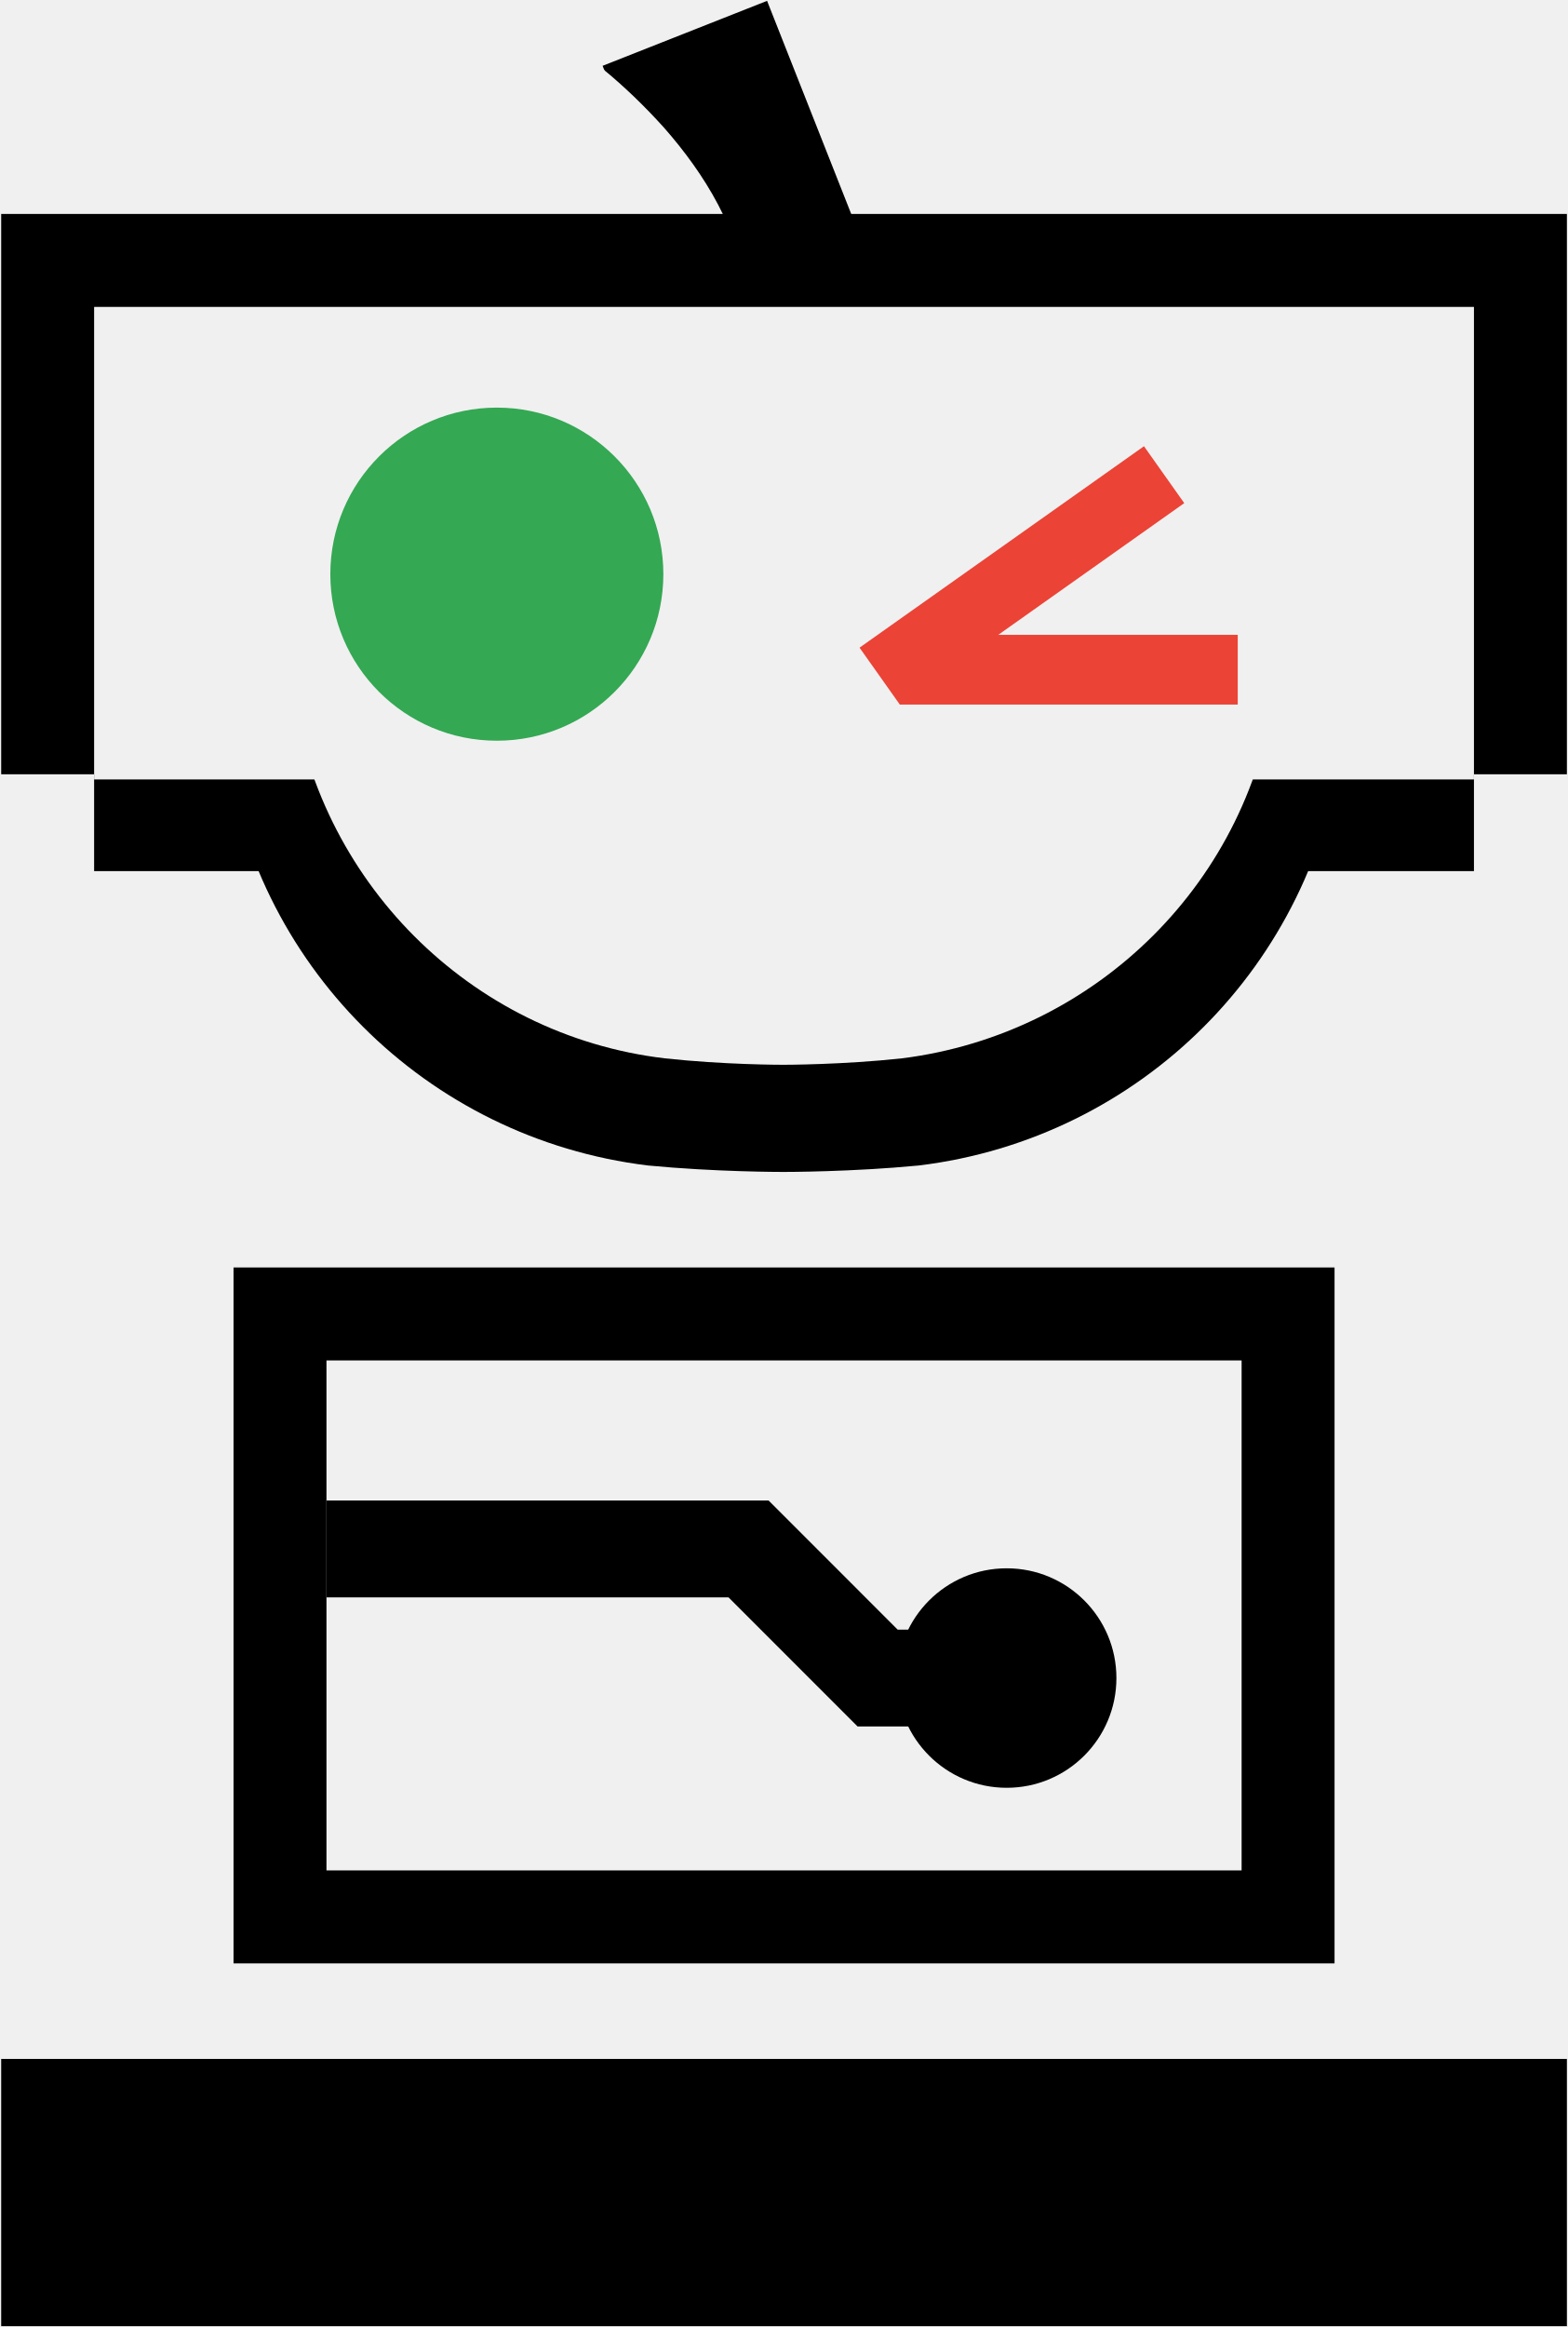
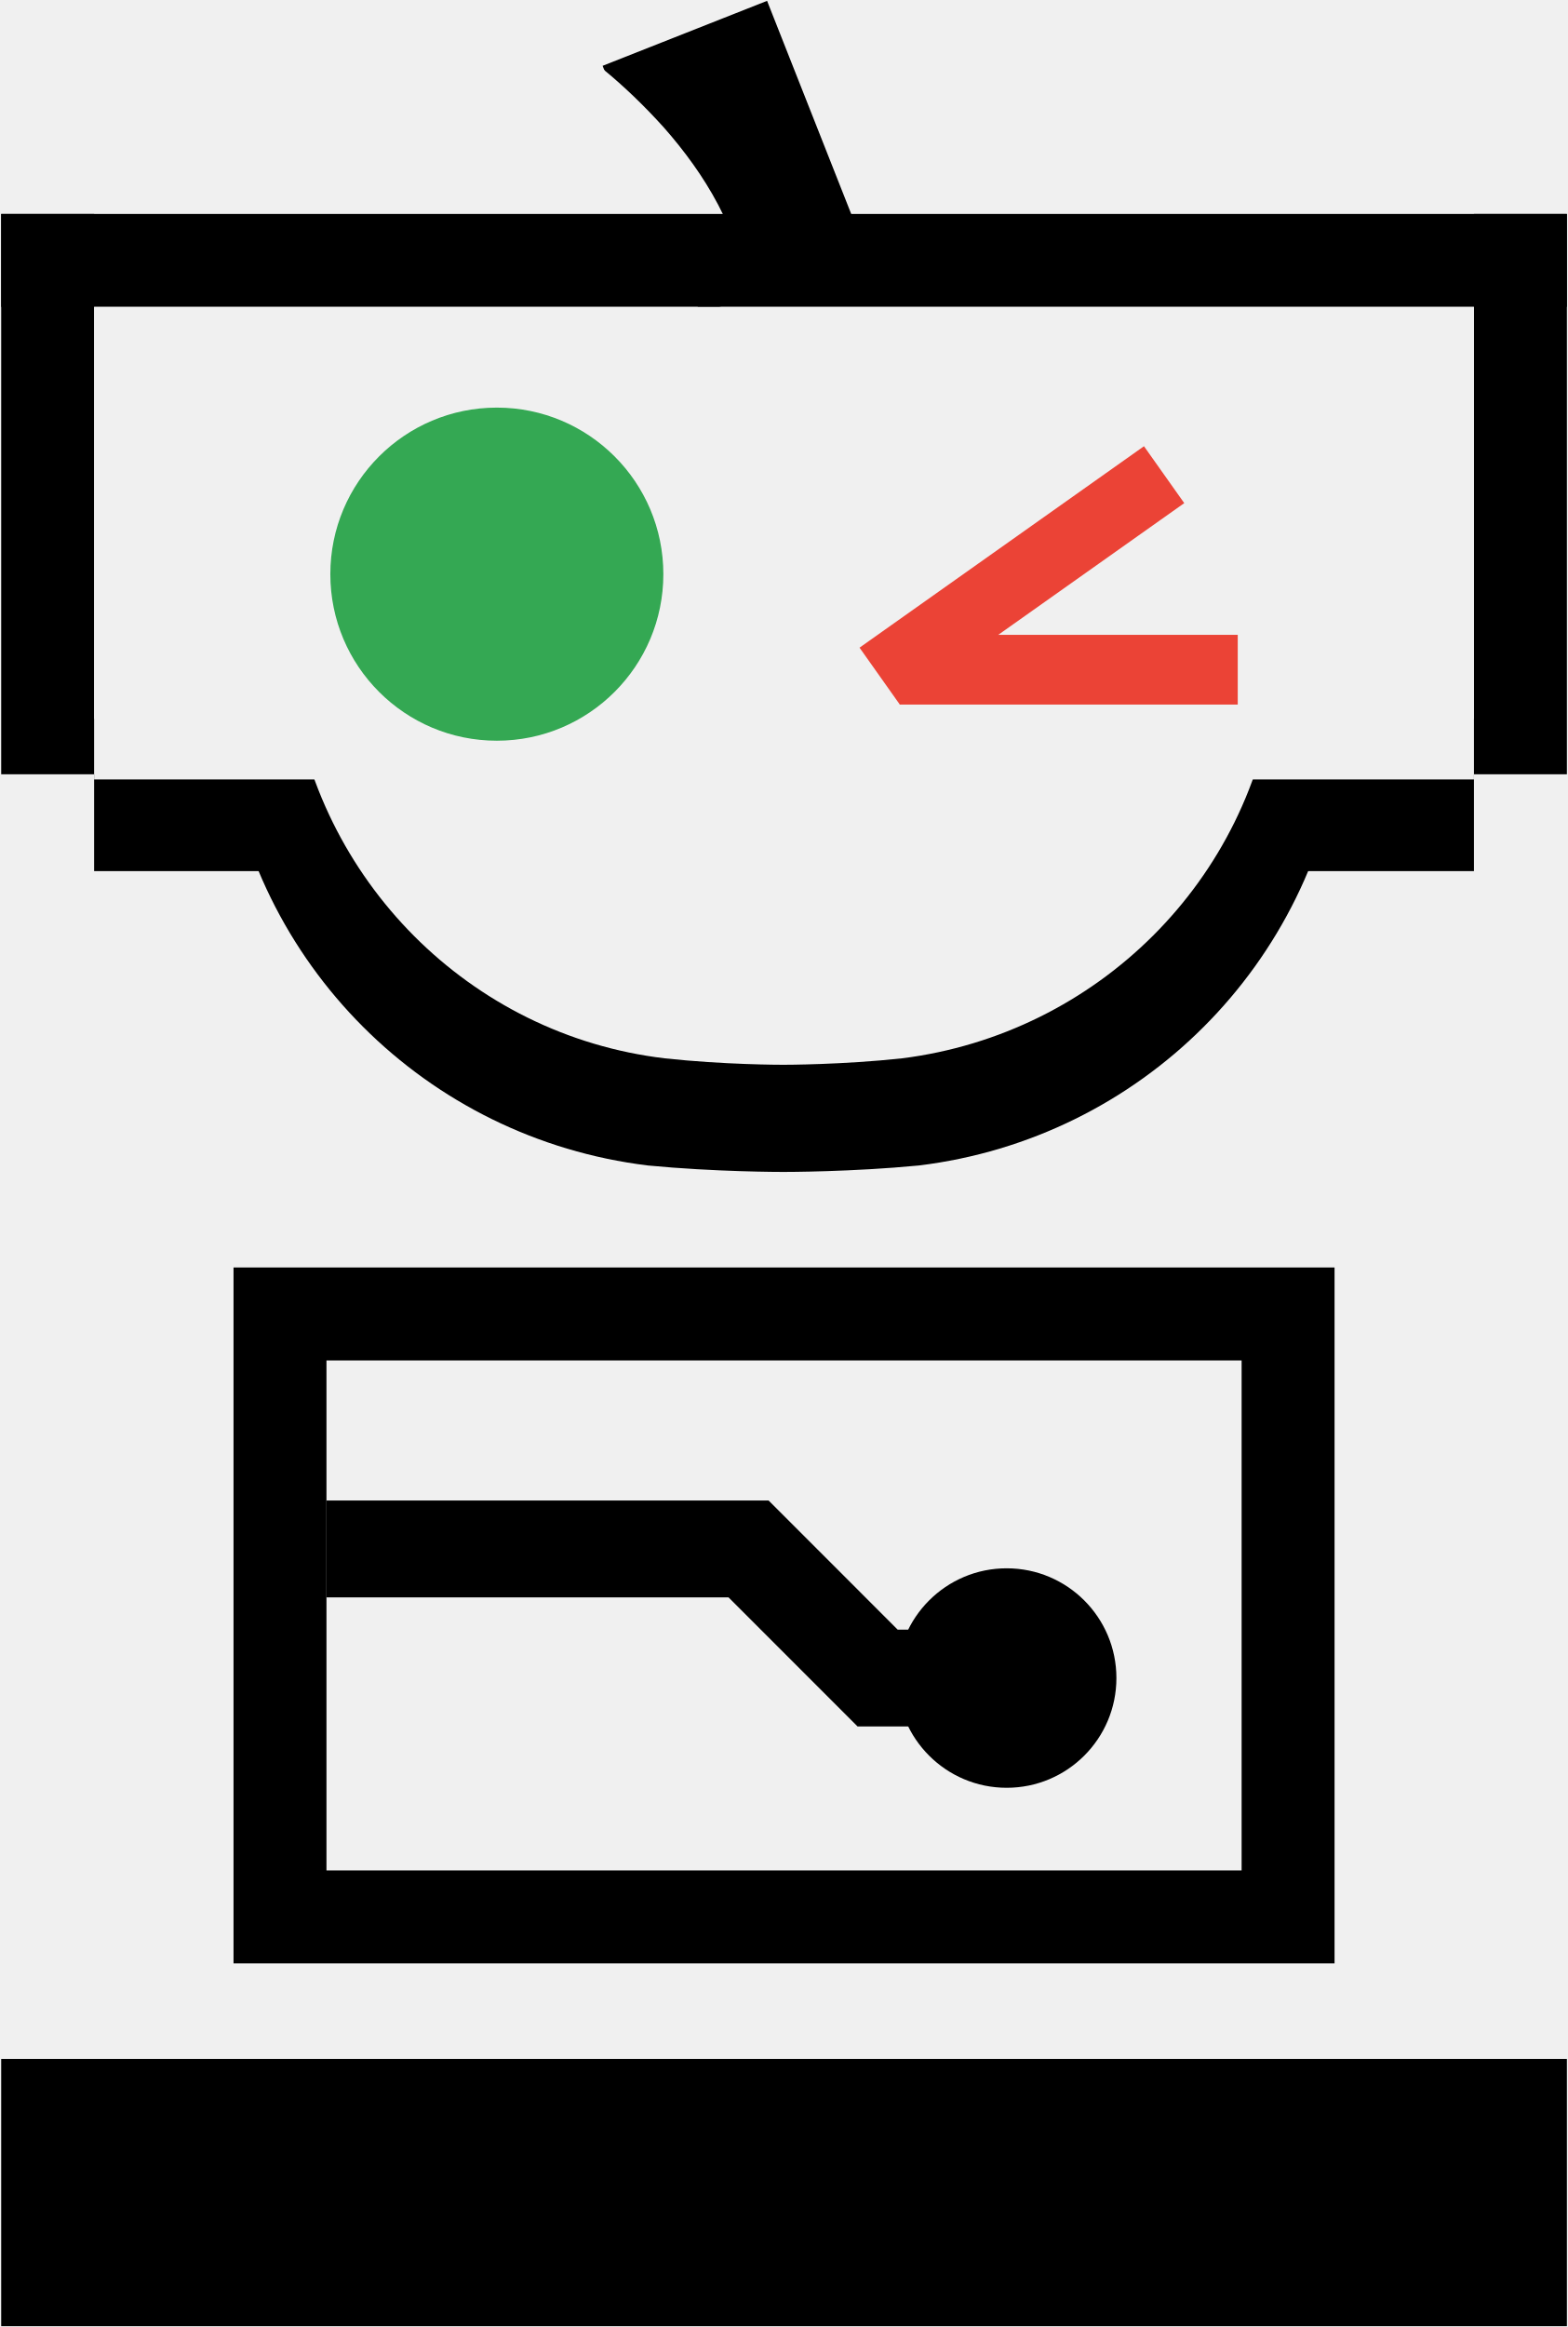
<svg xmlns="http://www.w3.org/2000/svg" xmlns:xlink="http://www.w3.org/1999/xlink" viewBox="34.008 8.029 121.475 180.235" xml:space="preserve" role="img" aria-labelledby="title desc">
  <style type="text/css">
  /* DeCLaRe identity: wordmark purple #7C3AED; green eye
     #34A853; red angular eye #EB4336. */
  /* Classic robot: one themeable silhouette (currentColor) with interior detail
     carved out via #robot-knockout. */
  .theme { fill: currentColor; font-family: Arial, Helvetica, sans-serif; font-size: 25px; font-weight: 500; letter-spacing: .2px; }

</style>
  <defs>
    <clipPath id="robot-antenna-clip">
      <rect x="71.5" y="8.7" width="21.5" height="24.2" />
    </clipPath>
    <mask id="robot-knockout" maskUnits="userSpaceOnUse" x="0" y="0" width="200" height="200">
      <rect x="133.6" y="63.7" width="14.6" height="11.8" fill="#fff" />
      <path fill="#fff" d="M94.7,11.2c0.2,0,5.3,0,10.5,0.5c17.2,2.1,30.7,15.6,32.8,32.8c0.5,5.2,0.5,10.3,0.5,10.5c0,0.2,0,5.3-0.5,10.5c-2.1,17.2-15.6,30.7-32.8,32.8c-5.2,0.5-10.3,0.5-10.5,0.5c-0.2,0-5.3,0-10.5-0.5c-17.2-2.1-30.7-15.6-32.8-32.8c-0.5-5.2-0.5-10.3-0.5-10.5c0-0.2,0-5.3,0.5-10.5c2.1-17.2,15.6-30.7,32.8-32.8C89.4,11.2,94.5,11.2,94.7,11.2z" />
      <path fill="#000" d="M94.7,13.3c0.2,0,4.6,0,9.2,0.5c15.1,1.8,27,13.8,28.9,28.9c0.5,4.6,0.5,9.1,0.5,9.2s0,4.6-0.5,9.2c-1.8,15.1-13.8,27-28.9,28.9c-4.6,0.5-9.1,0.5-9.2,0.5c-0.2,0-4.6,0-9.2-0.5c-15.1-1.8-27-13.8-28.9-28.9c-0.5-4.6-0.5-9.1-0.5-9.2s0-4.6,0.5-9.2c1.8-15.1,13.8-27,28.9-28.9C90.1,13.3,94.6,13.3,94.7,13.3z" />
      <rect x="43.7" y="1" width="102" height="66.2" fill="#000" />
      <rect x="41.3" y="63.7" width="14.6" height="11.8" fill="#fff" />
      <rect x="34.1" y="167.5" width="121.3" height="20.7" fill="#fff" />
      <rect x="52.1" y="106.2" width="85.3" height="53.9" fill="#fff" />
      <rect x="59.3" y="113.4" width="70.9" height="39.5" fill="#000" />
      <rect x="84" y="9.9" width="13.7" height="20.7" transform="matrix(0.9301 -0.3673 0.3673 0.9301 -1.0708 34.7719)" fill="#fff" />
      <path clip-path="url(#robot-antenna-clip)" fill="none" stroke="#000" stroke-width="6" d="M73.9,12.4c3.4,1.8,6.5,4.4,9.3,7.5c2.9,3.3,5.3,7.2,5.8,11.7" />
-       <rect x="34.1" y="24.6" width="121.3" height="43.4" fill="#fff" />
+       <rect x="34.1" y="24.6" width="121.3" height="7.2" fill="#fff" />
+       <rect x="34.1" y="24.6" width="7.2" height="43.4" fill="#fff" />
+       <rect x="148.2" y="24.6" width="7.2" height="43.4" fill="#fff" />
      <rect x="41.3" y="31.8" width="106.9" height="36.6" fill="#000" />
      <g stroke="#fff" stroke-width="7.5" stroke-linecap="butt" stroke-linejoin="miter" fill="none">
        <path d="M59.3 128H92l10 10h10" />
      </g>
      <circle cx="112" cy="138" r="8.5" fill="#fff" />
    </mask>
    <g id="robot-master">
      <rect x="0" y="0" width="200" height="200" fill="currentColor" mask="url(#robot-knockout)" />
      <circle cx="72.5" cy="52.5" r="12.9" fill="#34A853" />
      <g fill="#EB4336">
        <rect x="103.72" y="57.2" width="26.18" height="5.4" />
        <rect x="0" y="-5.4" width="27" height="5.4" transform="translate(103.72 62.6) rotate(-35.3)" />
      </g>
    </g>
  </defs>
  <g id="robot" style="color:#000000">
    <use xlink:href="#robot-master" />
  </g>
</svg>
